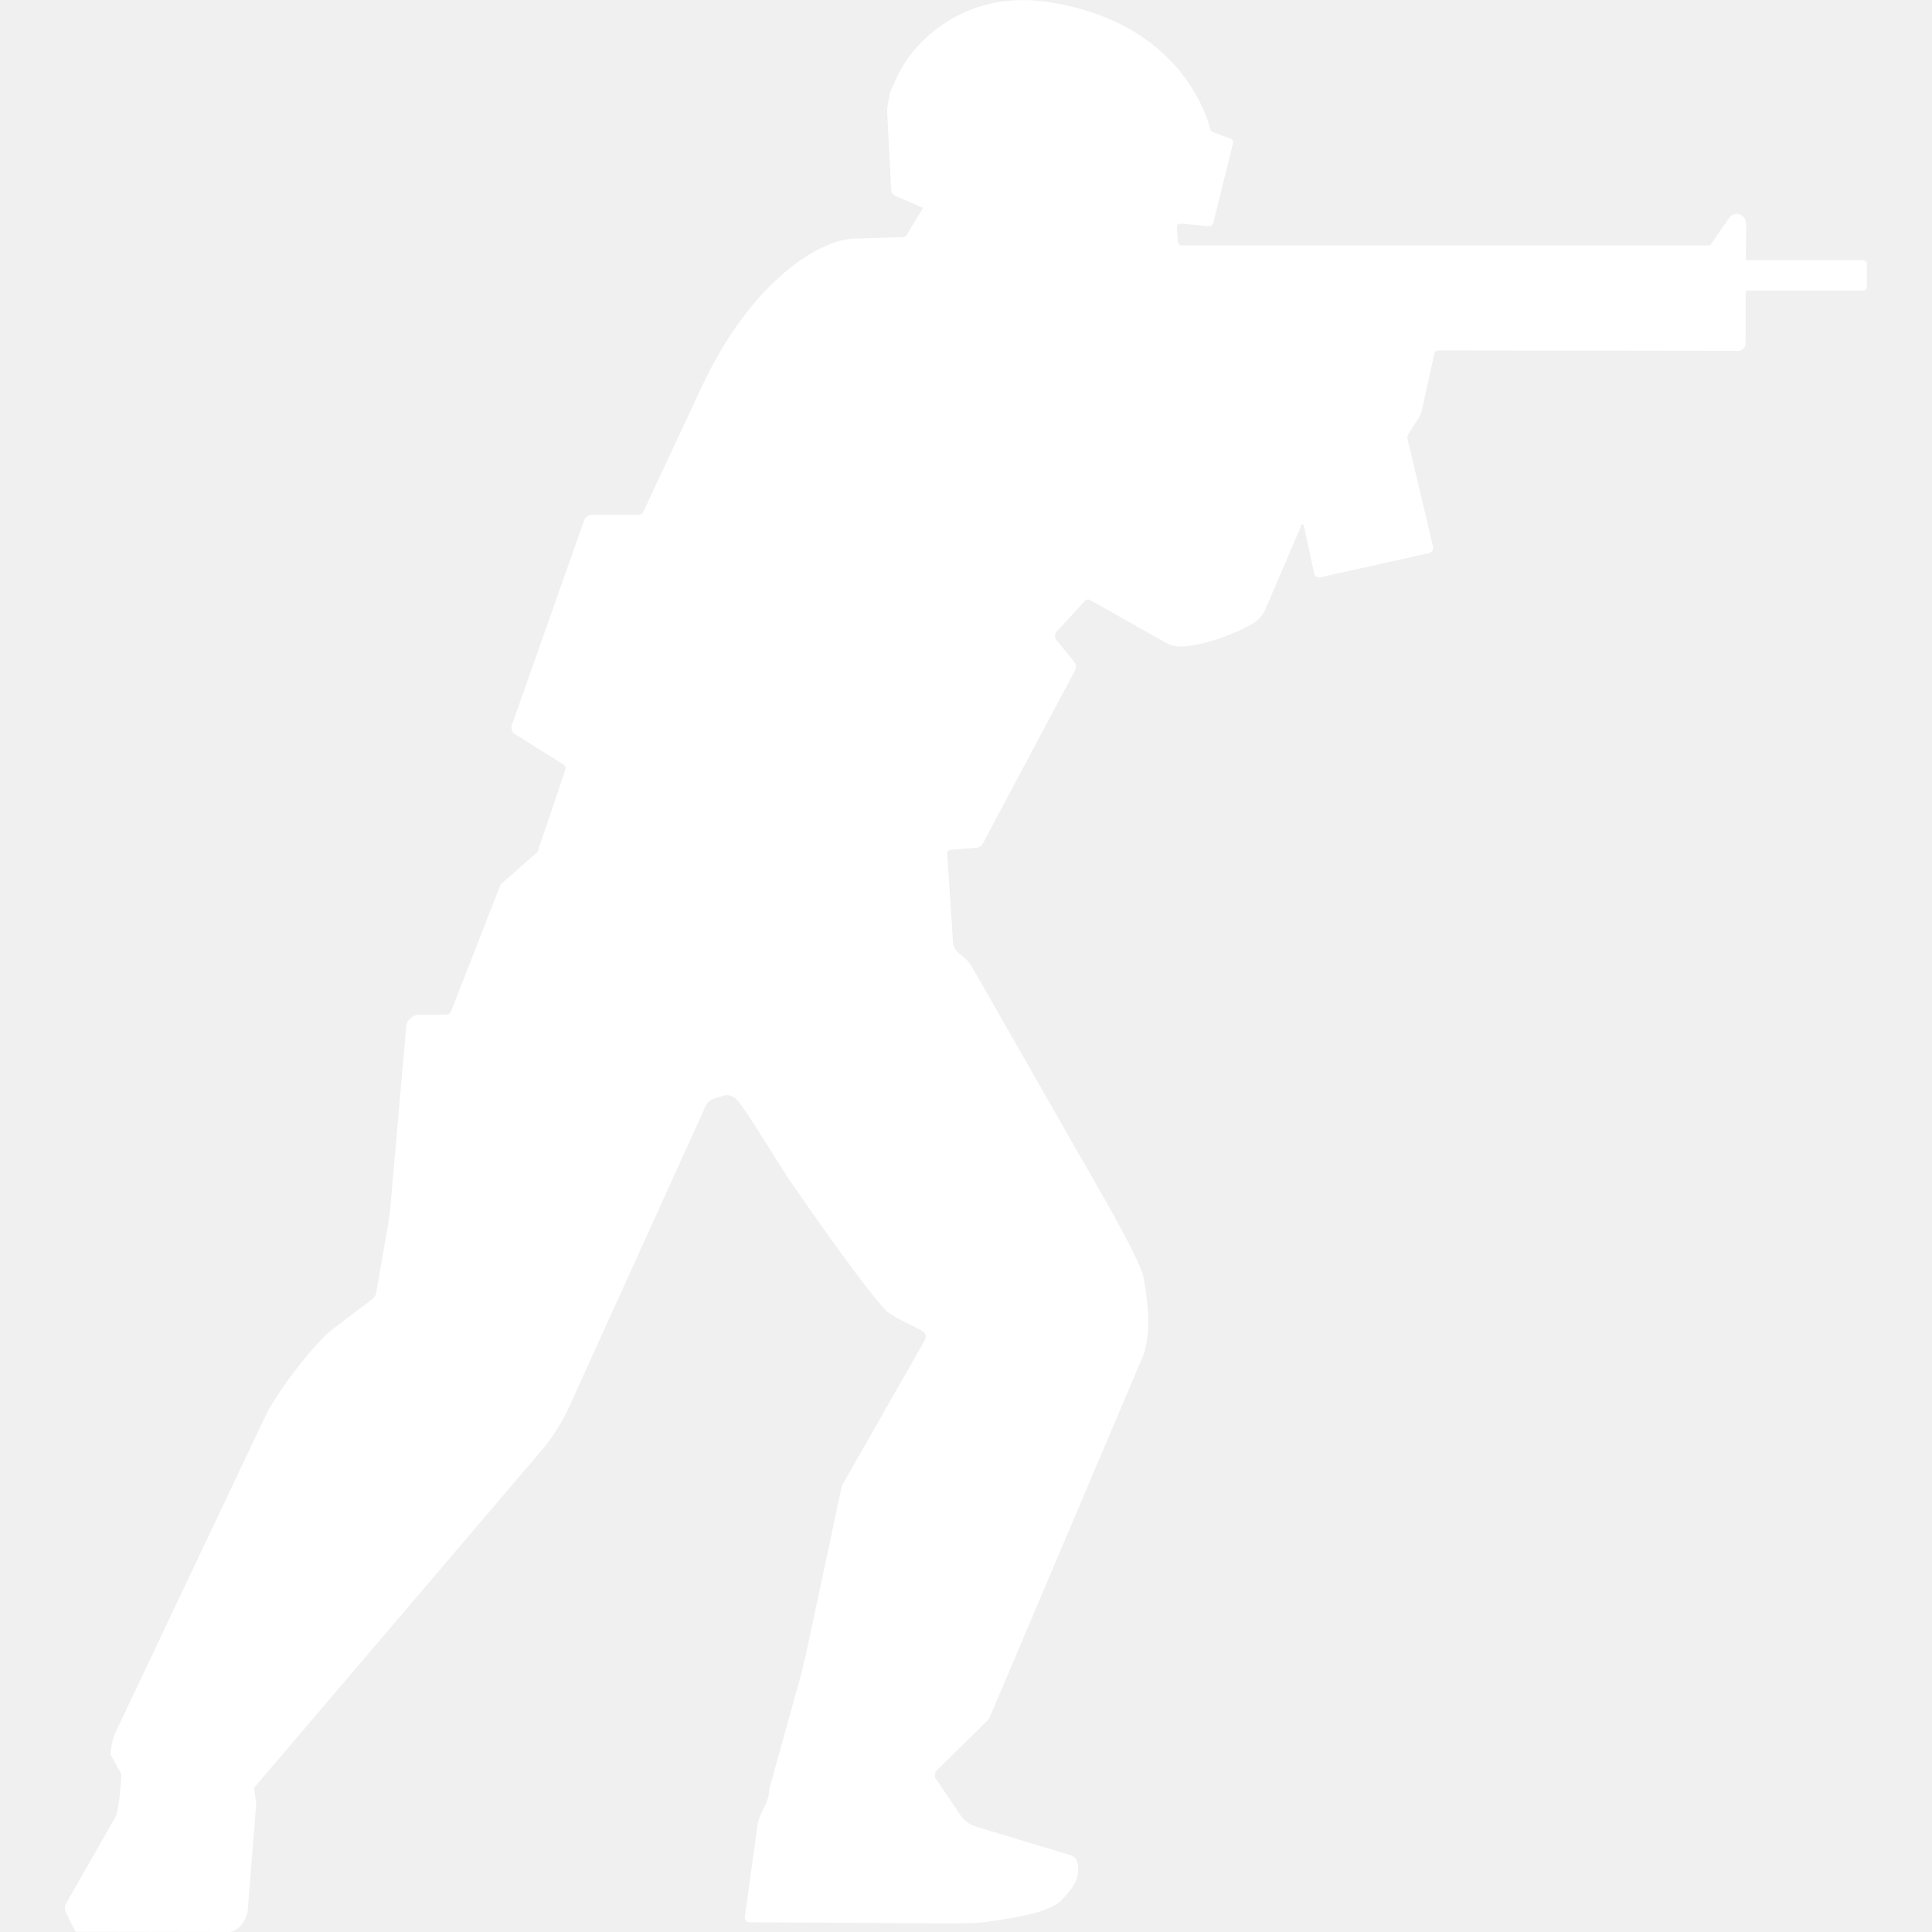
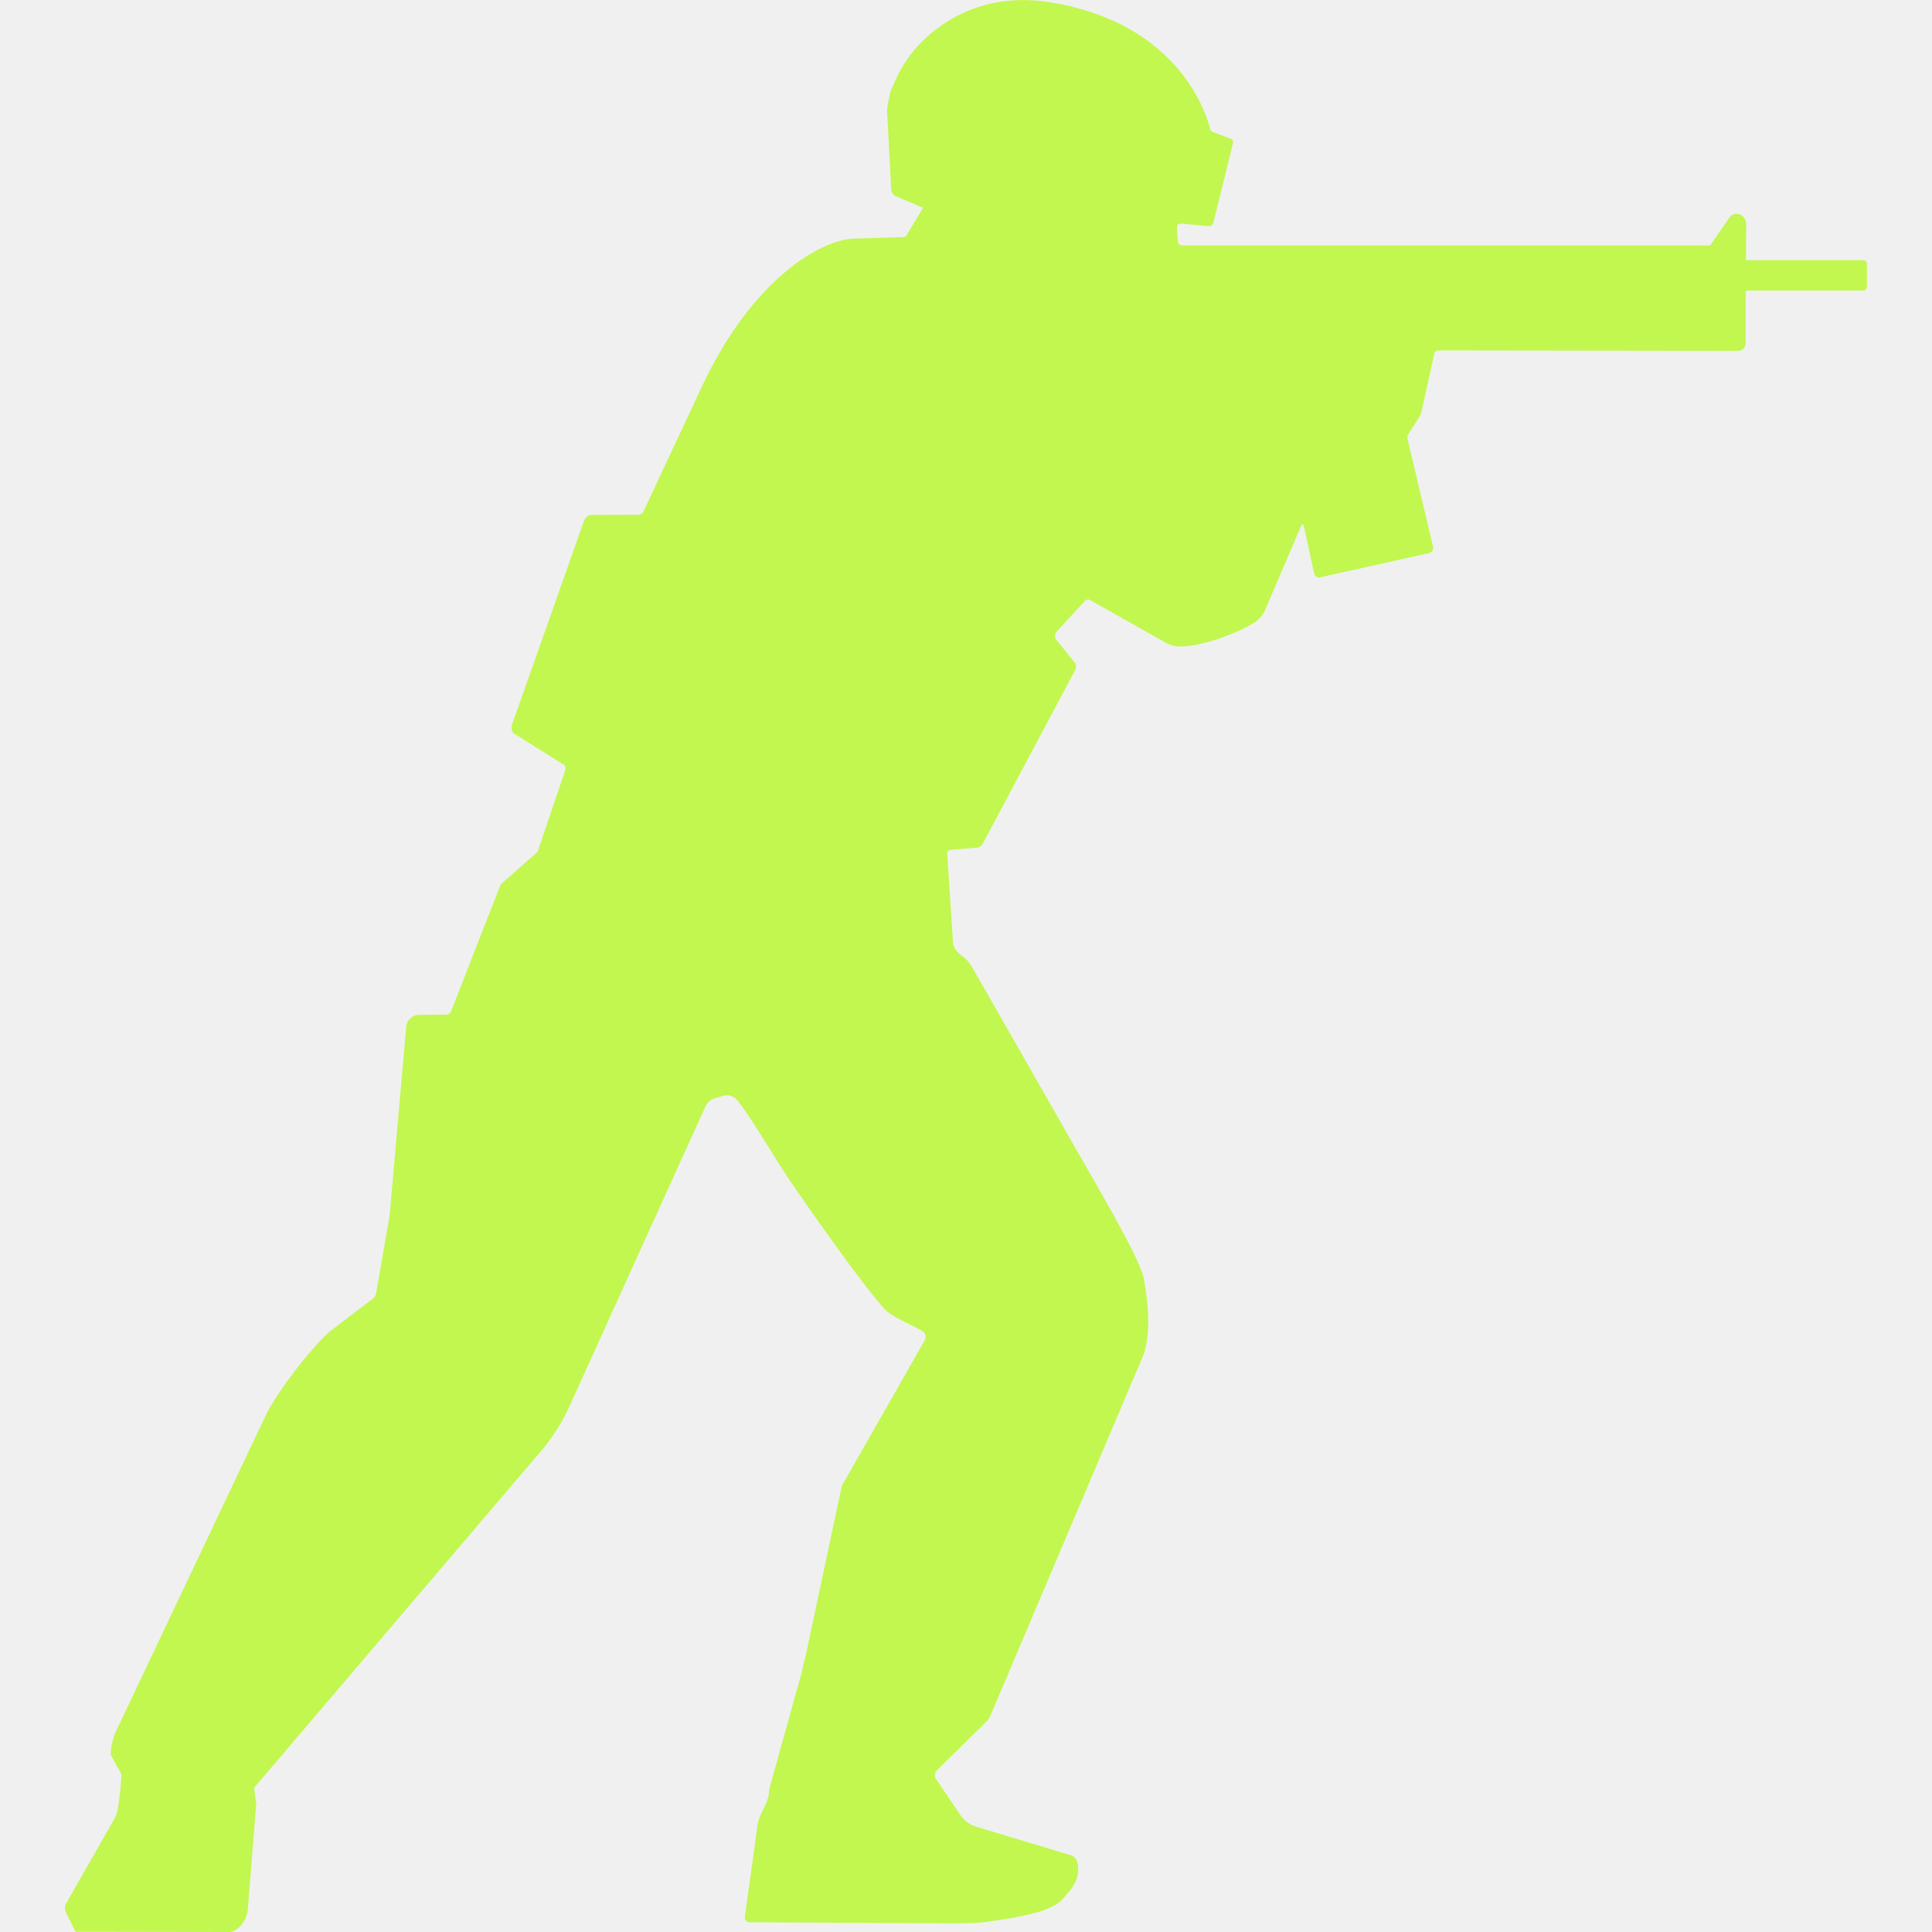
- <svg xmlns="http://www.w3.org/2000/svg" fill="#ffffff" role="img" viewBox="0 0 24 24">
+ <svg xmlns="http://www.w3.org/2000/svg" fill="#C2F750" role="img" viewBox="0 0 24 24">
  <path d="M21.71 3.235a.022.022 0 0 1-.022-.021c.001-.082.003-.37.004-.424 0-.129-.143-.183-.212-.083-.011.016-.146.212-.229.332a.024.024 0 0 1-.02.01h-6.551a.047.047 0 0 1-.047-.046l-.013-.177a.048.048 0 0 1 .056-.048l.335.032a.059.059 0 0 0 .062-.044l.244-.989a.048.048 0 0 0-.029-.054l-.227-.085a.043.043 0 0 1-.026-.029c-.041-.172-.377-1.323-1.994-1.581-.787-.125-1.302.211-1.577.478a1.594 1.594 0 0 0-.302.409l-.097.212c-.008.016-.046.216-.046.234l.051.982a.109.109 0 0 0 .042.086l.355.153-.196.324a.055.055 0 0 1-.053.04s-.417.011-.623.019c-.386.015-1.244.486-1.877 1.839-.622 1.328-.724 1.55-.724 1.55a.074.074 0 0 1-.068.04l-.578.002c-.036 0-.074.029-.089.061l-.898 2.543c-.015.032-.006.081.017.108l.627.392a.059.059 0 0 1 .019.059l-.327.966a.192.192 0 0 1-.024.062l-.434.382a.106.106 0 0 0-.036.059l-.598 1.531a.063.063 0 0 1-.061.045l-.336.002a.163.163 0 0 0-.162.149l-.201 2.288a1.719 1.719 0 0 1-.016.121l-.158.908a.128.128 0 0 1-.033.055l-.558.426c-.256.244-.599.69-.766 1.002l-1.86 3.924c-.045.083-.081.227-.079.322l.132.235c.002.084-.032.456-.071.531L.817 23.654a.099.099 0 0 0-.003.086l.031.071.093.186 1.891.003c.117.011.247-.14.251-.3l.103-1.296-.027-.195 3.606-4.232c.094-.115.222-.317.286-.451l1.719-3.789a.171.171 0 0 1 .1-.088l.109-.035a.169.169 0 0 1 .183.053c.15.181.504.781.676 1.032.142.208.85 1.23 1.158 1.567.085.093.348.198.466.27a.083.083 0 0 1 .029.112l-1.03 1.808-.455 2.136a.954.954 0 0 0-.036.153l-.412 1.483c.003.187-.141.286-.153.506l-.15 1.084a.058.058 0 0 0 .058.061l2.545.014c.095-0.0.19-.004.285-.007a1.105 1.105 0 0 0 .075-.007c.124-.016.563-.075.75-.15.11-.039.181-.082.227-.13.185-.194.2-.278.203-.398.001-.021-.011-.073-.028-.105-.005-.012-.032-.038-.059-.048l-1.181-.356a.369.369 0 0 1-.189-.134l-.317-.469a.086.086 0 0 1 .017-.097l.618-.609a.202.202 0 0 0 .048-.072l1.904-4.488c.089-.285.059-.606 0-.945-.044-.25-.685-1.326-.853-1.624-.148-.262-1.068-1.871-1.286-2.252-.079-.138-.189-.133-.229-.276l-.073-1.117a.04.04 0 0 1 .036-.051l.331-.028a.093.093 0 0 0 .074-.049l1.147-2.154a.096.096 0 0 0-.002-.094l-.235-.291a.087.087 0 0 1-.001-.087l.351-.38a.054.054 0 0 1 .074-.021l.934.527a.382.382 0 0 0 .186.051c.259-.002.686-.155.908-.291a.383.383 0 0 0 .139-.148l.458-1.07c.006-.014.026-.012.029.003l.128.595a.064.064 0 0 0 .079.05l1.349-.3a.066.066 0 0 0 .05-.079l-.318-1.344a.072.072 0 0 1 .009-.053l.131-.204a.281.281 0 0 0 .036-.081l.159-.725a.041.041 0 0 1 .04-.032l3.733.005a.092.092 0 0 0 .093-.093v-.634a.022.022 0 0 1 .022-.022h1.439a.046.046 0 0 0 .046-.046v-.285a.046.046 0 0 0-.046-.046h-1.44z" />
</svg>
